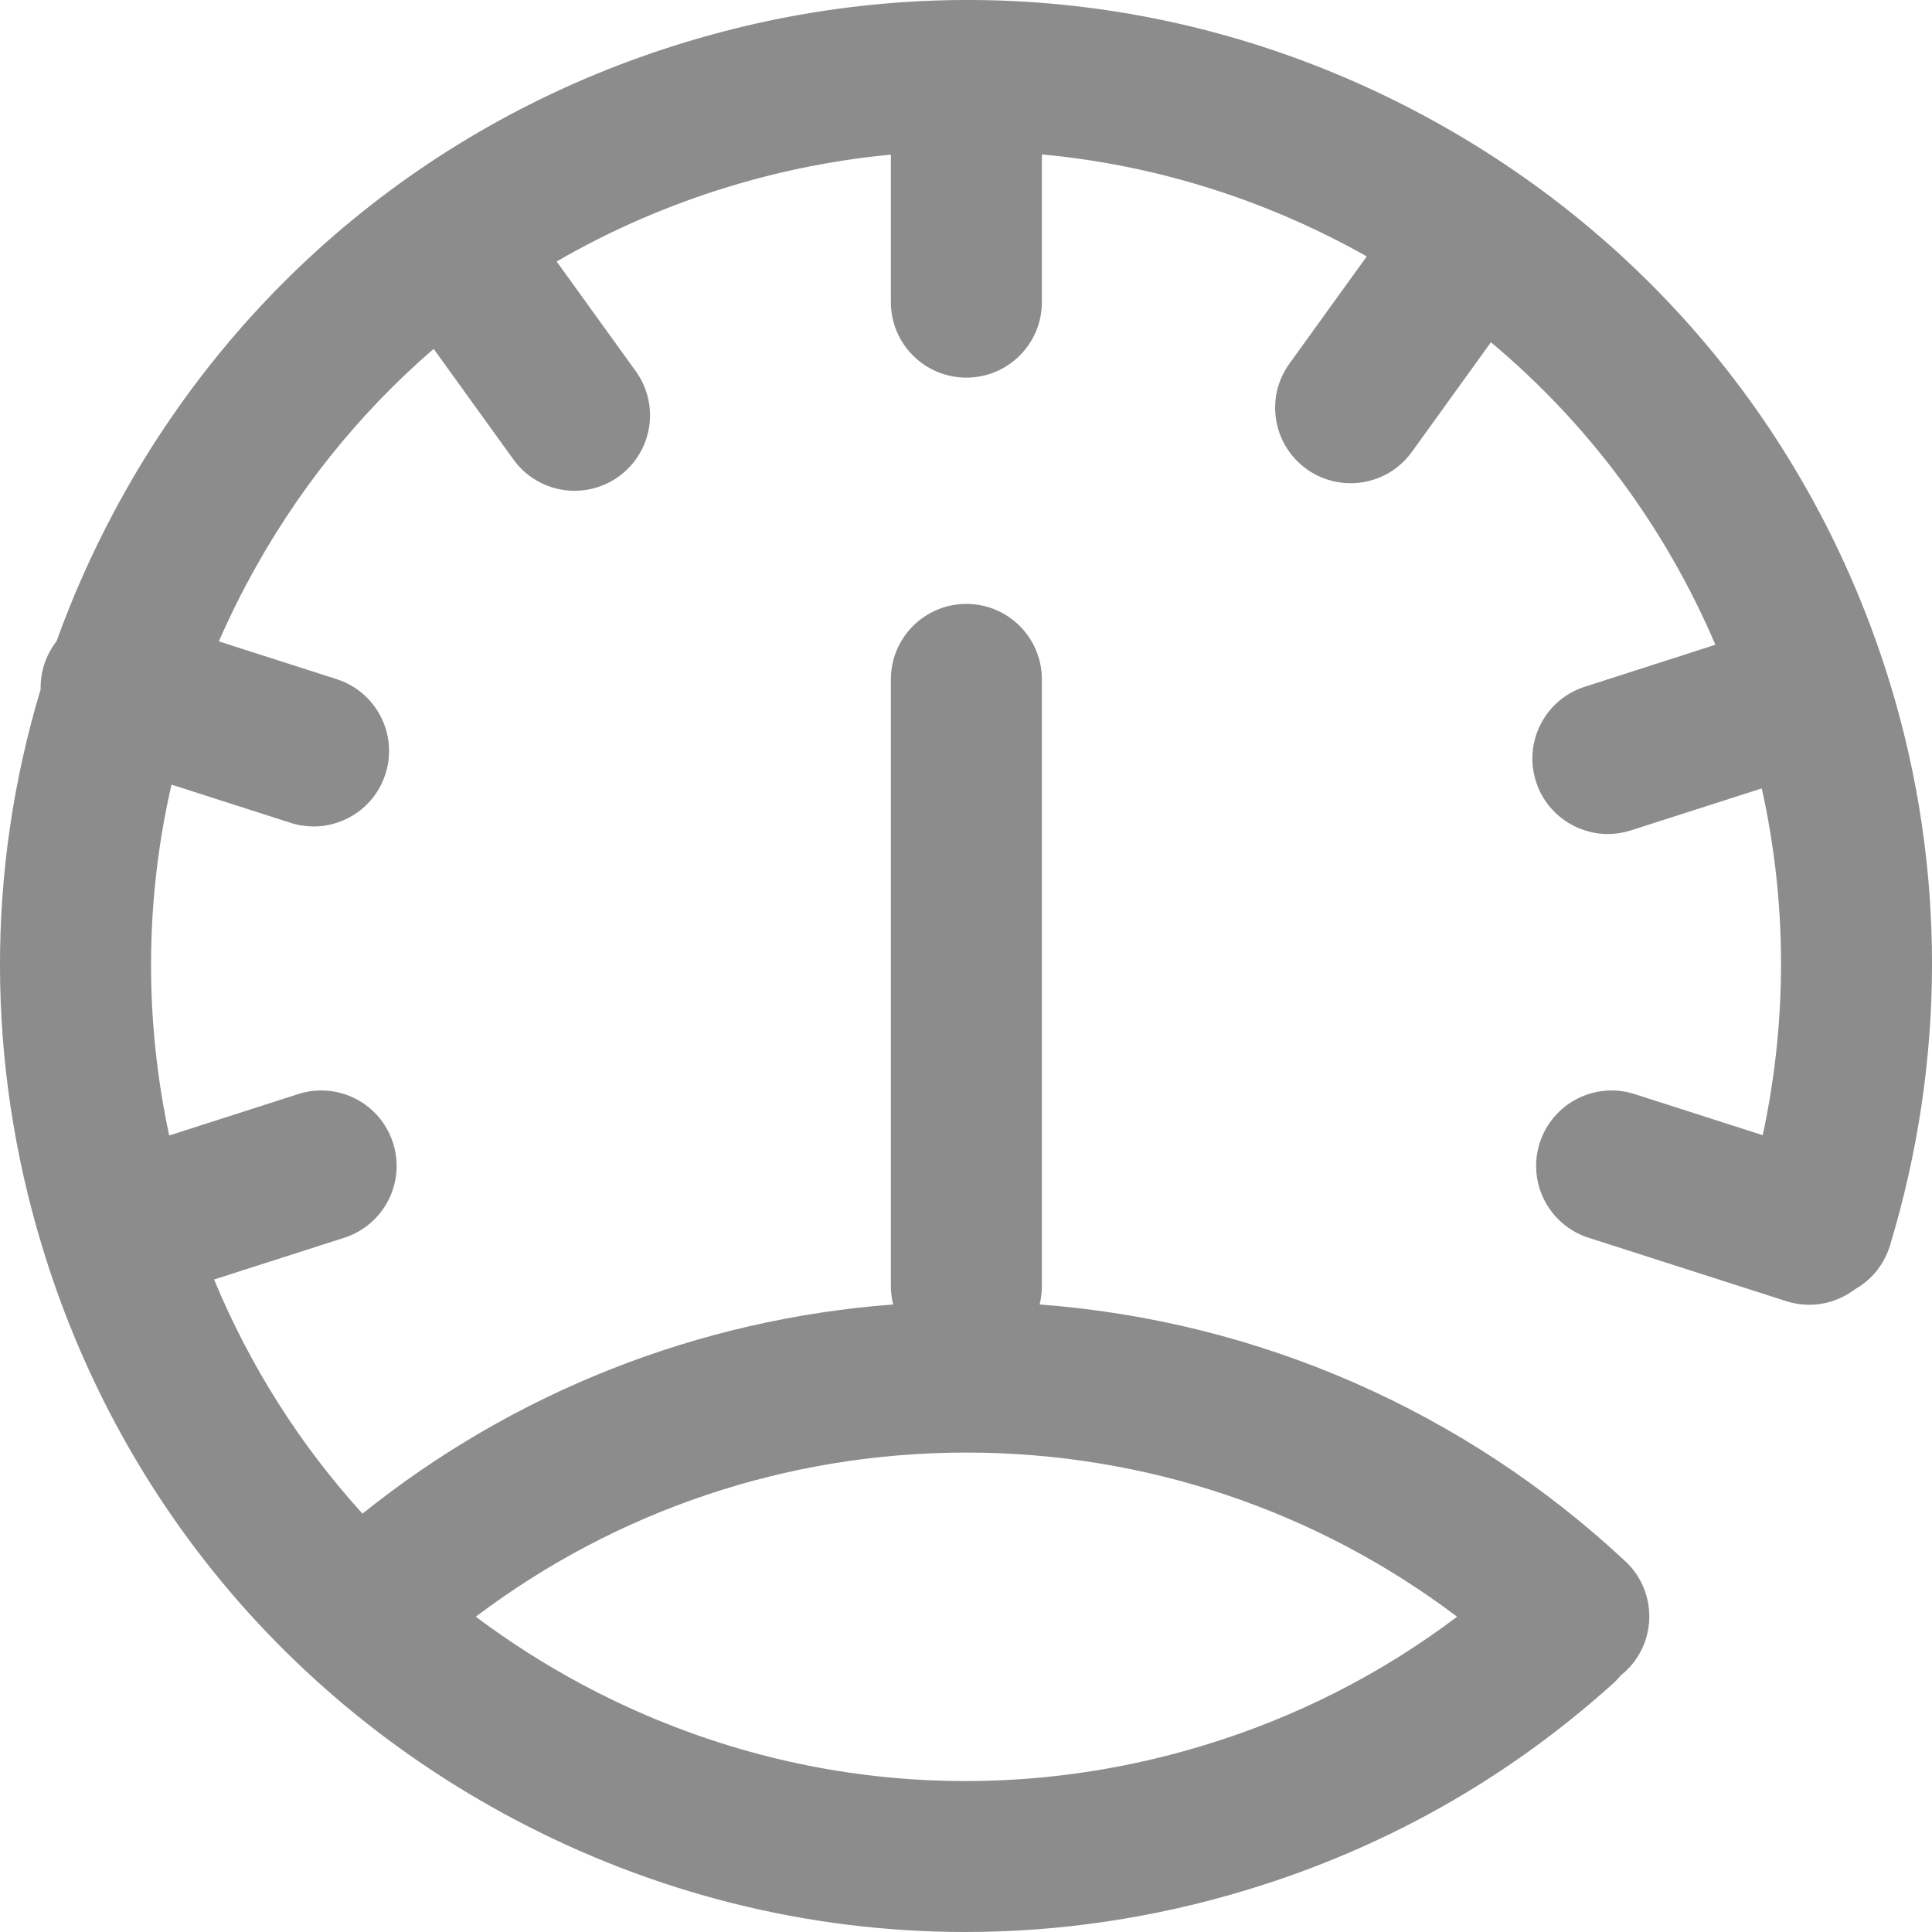
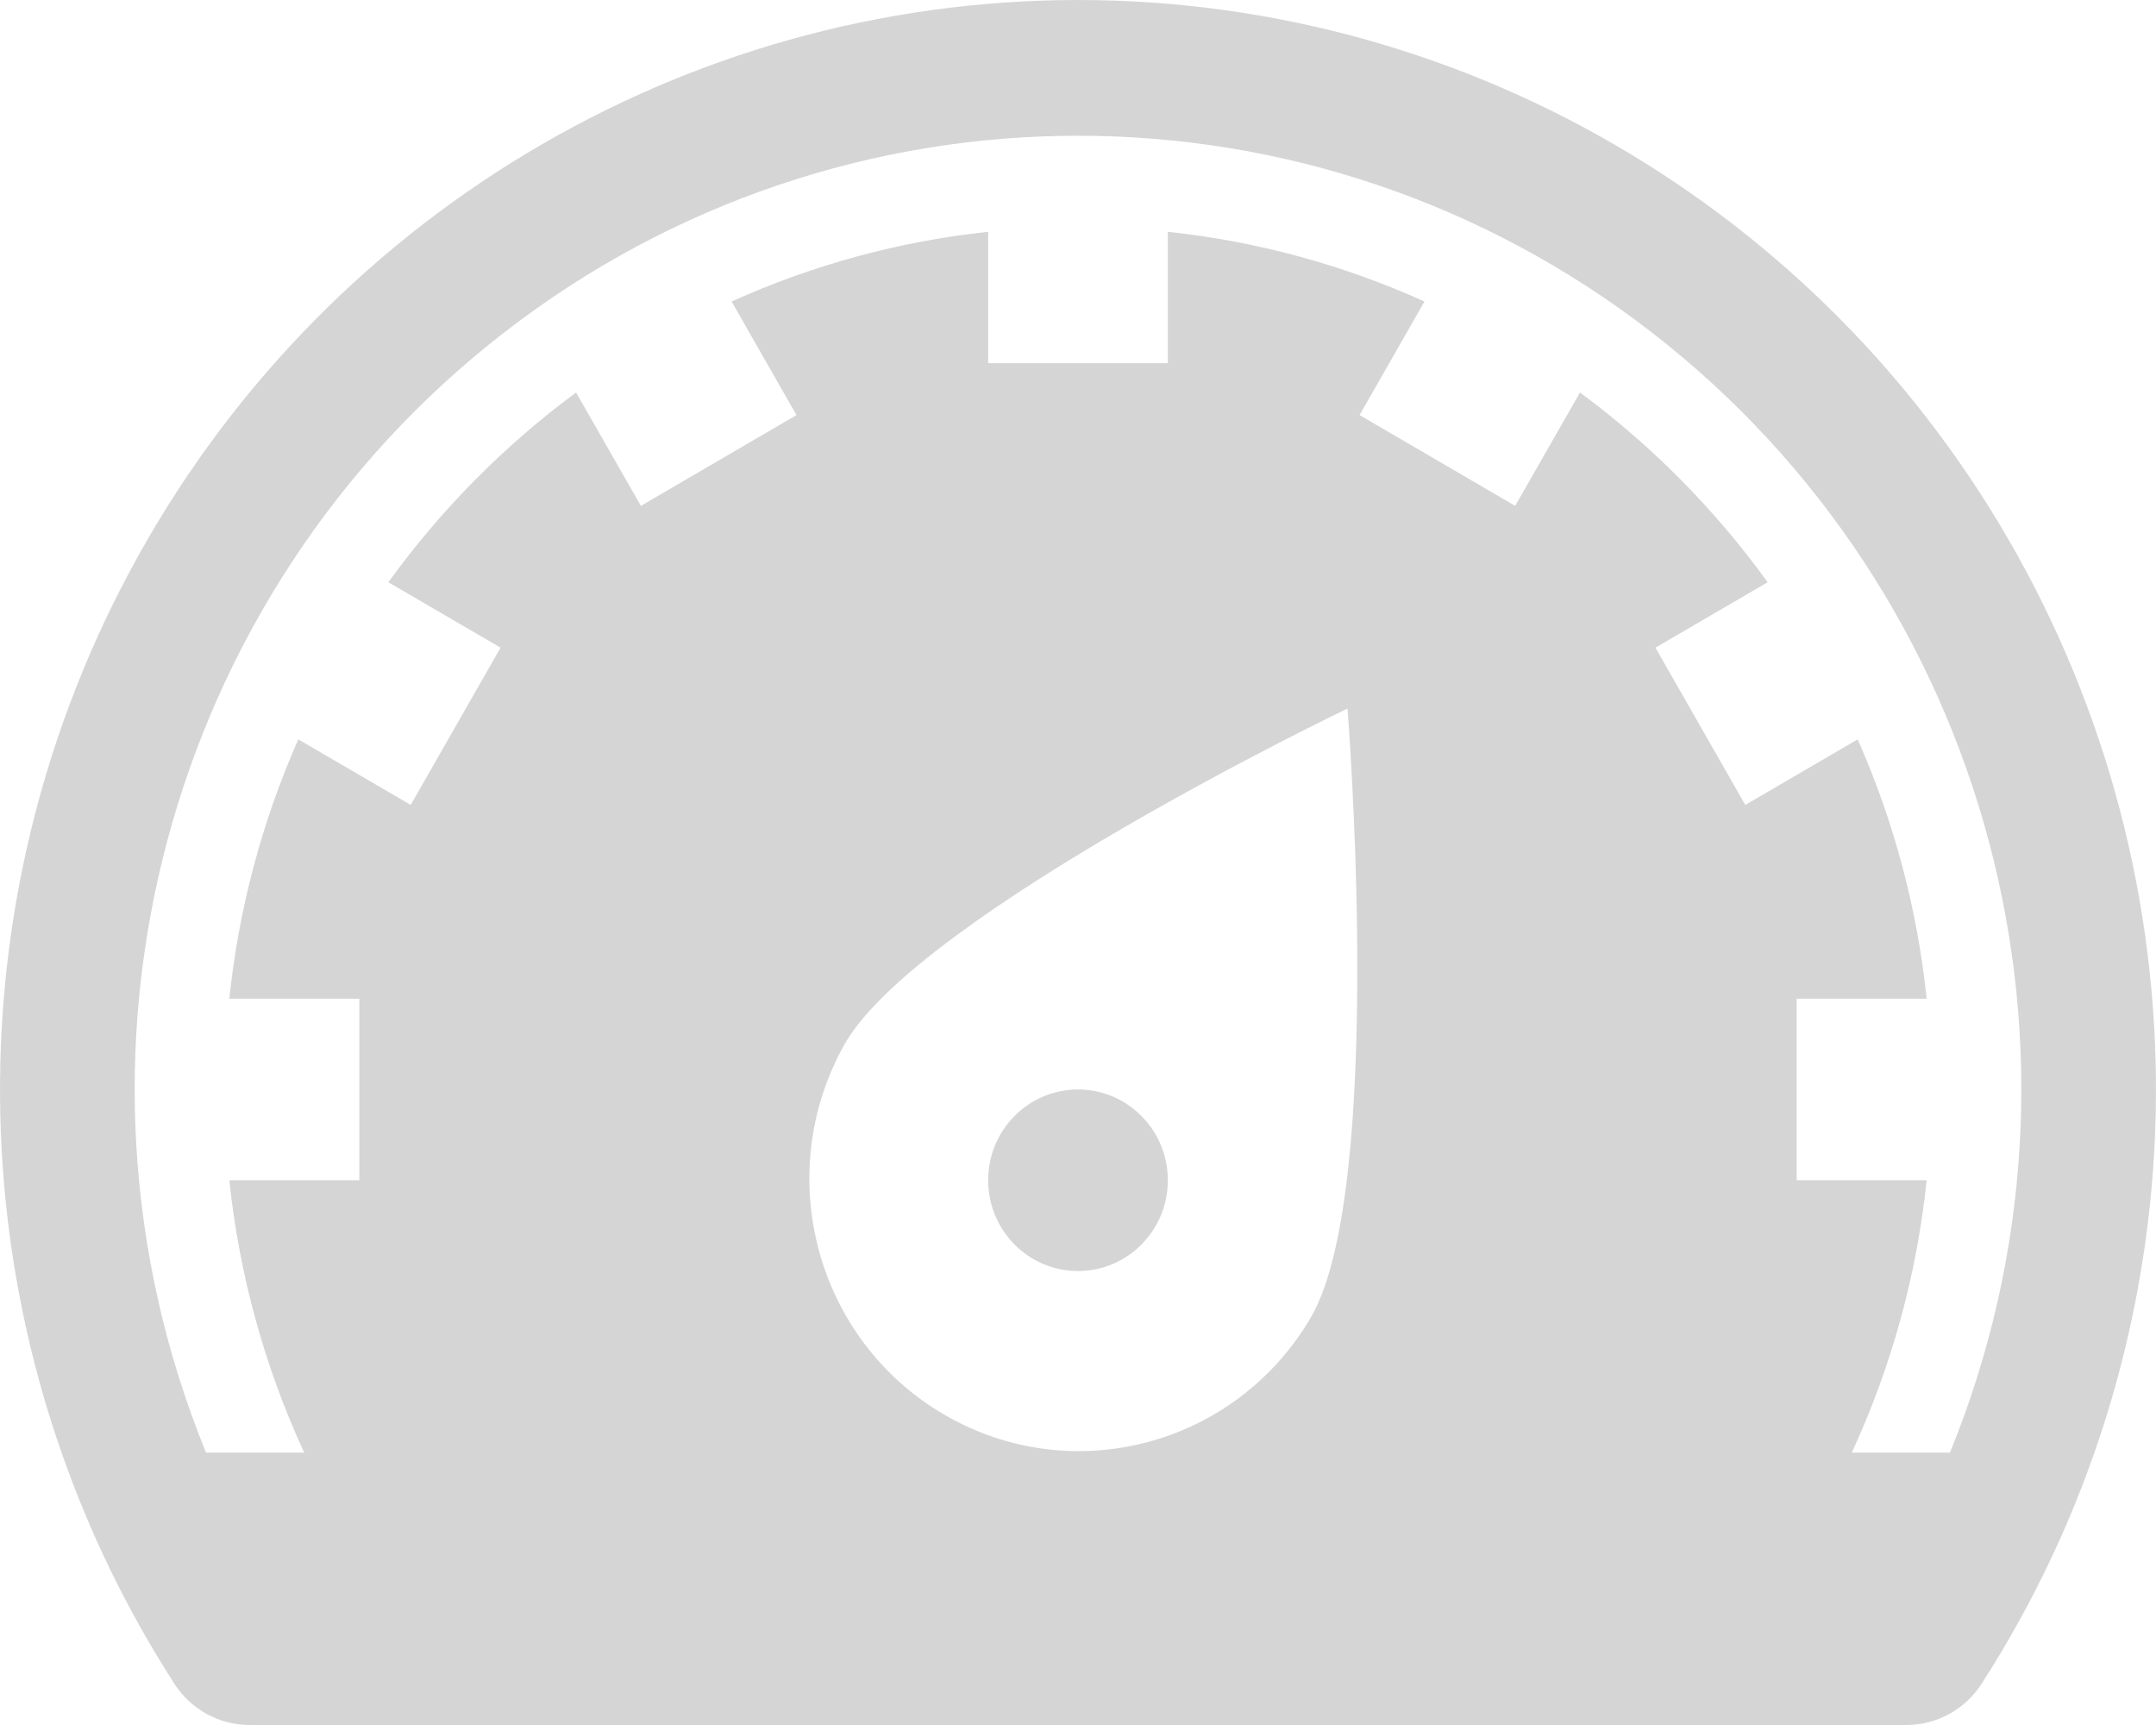
- <svg xmlns="http://www.w3.org/2000/svg" width="26" height="26" viewBox="0 0 26 26" fill="none">
-   <path fill-rule="evenodd" clip-rule="evenodd" d="M19.127 1.537C22.19 3.172 24.433 5.901 25.443 9.222C26.189 11.675 26.186 14.283 25.434 16.763C25.355 17.024 25.179 17.229 24.959 17.353C24.785 17.485 24.57 17.559 24.347 17.559C24.245 17.559 24.14 17.543 24.037 17.51L21.378 16.657C20.844 16.485 20.55 15.914 20.721 15.38C20.893 14.846 21.465 14.552 21.999 14.724L23.722 15.277C24.055 13.729 24.05 12.142 23.709 10.61L21.948 11.175C21.845 11.208 21.74 11.224 21.637 11.224C21.208 11.224 20.809 10.949 20.671 10.519C20.499 9.985 20.793 9.413 21.327 9.242L23.085 8.677C22.408 7.091 21.376 5.703 20.064 4.606L19 6.082C18.802 6.357 18.491 6.503 18.175 6.503C17.97 6.503 17.762 6.441 17.582 6.311C17.127 5.984 17.024 5.349 17.352 4.894L18.393 3.451C18.32 3.409 18.245 3.368 18.17 3.328C16.862 2.63 15.455 2.211 14.021 2.078V4.067C14.021 4.627 13.566 5.082 13.005 5.082C12.444 5.082 11.989 4.627 11.989 4.067V2.081C11.261 2.15 10.533 2.292 9.816 2.51C8.994 2.76 8.216 3.099 7.491 3.519L8.556 4.996C8.884 5.451 8.781 6.085 8.326 6.413C8.147 6.542 7.939 6.605 7.733 6.605C7.418 6.605 7.107 6.458 6.909 6.183L5.836 4.695C4.826 5.566 3.976 6.626 3.33 7.837C3.19 8.098 3.062 8.363 2.945 8.631L4.531 9.14C5.065 9.312 5.359 9.883 5.187 10.417C5.049 10.848 4.65 11.122 4.221 11.122C4.118 11.122 4.013 11.107 3.91 11.073L2.308 10.559C1.953 12.103 1.94 13.708 2.277 15.281L4.012 14.724C4.546 14.552 5.118 14.846 5.289 15.38C5.46 15.914 5.167 16.485 4.633 16.657L2.881 17.219C3.365 18.387 4.041 19.449 4.878 20.37C6.923 18.729 9.403 17.752 12.02 17.555C12.001 17.478 11.989 17.397 11.989 17.314V9.142C11.989 8.582 12.444 8.127 13.005 8.127C13.566 8.127 14.021 8.582 14.021 9.142V17.314C14.021 17.397 14.01 17.478 13.991 17.555C16.932 17.776 19.7 18.983 21.873 21.011C22.283 21.393 22.305 22.035 21.923 22.445C21.887 22.483 21.849 22.517 21.81 22.548C21.779 22.586 21.746 22.622 21.708 22.656C20.287 23.937 18.63 24.872 16.785 25.432C15.536 25.812 14.259 26 12.989 26C10.882 26 8.795 25.483 6.884 24.463C3.821 22.828 1.577 20.099 0.568 16.778C-0.187 14.296 -0.185 11.706 0.547 9.277C0.545 9.167 0.559 9.054 0.595 8.943C0.632 8.826 0.689 8.722 0.76 8.631C0.975 8.035 1.234 7.45 1.538 6.881C3.173 3.819 5.903 1.577 9.225 0.568C12.547 -0.442 16.064 -0.097 19.127 1.537ZM7.84 22.672C10.425 24.051 13.392 24.341 16.195 23.49C17.442 23.111 18.587 22.529 19.609 21.757C17.714 20.326 15.408 19.548 13.005 19.548C10.603 19.548 8.298 20.325 6.403 21.757C6.854 22.095 7.333 22.401 7.84 22.672Z" fill="#8C8C8C" />
+ <svg xmlns="http://www.w3.org/2000/svg" width="30" height="24" viewBox="0 0 30 24" fill="none">
+   <path fill-rule="evenodd" clip-rule="evenodd" d="M1.815 7.932C4.438 3.045 9.498 0.001 15 0C20.502 0.001 25.562 3.045 28.185 7.932C30.808 12.82 30.573 18.766 27.573 23.427C27.343 23.784 26.949 24 26.526 24H3.473C3.051 24 2.657 23.784 2.427 23.427C-0.574 18.766 -0.808 12.82 1.815 7.932ZM13.137 19.681C14.923 20.723 17.205 20.113 18.248 18.316C19.281 16.506 18.75 9.858 18.75 9.858C18.75 9.858 12.787 12.716 11.753 14.526C10.734 16.337 11.352 18.64 13.137 19.681ZM27.133 20.21H25.767C26.32 19.014 26.672 17.734 26.809 16.421H25V13.895H26.809C26.679 12.649 26.355 11.431 25.849 10.287L24.285 11.199L23.035 9.011L24.596 8.101C23.866 7.09 22.985 6.199 21.985 5.461L21.083 7.038L18.918 5.775L19.821 4.195C18.689 3.684 17.483 3.356 16.25 3.225V5.053H13.75V3.225C12.517 3.356 11.312 3.684 10.18 4.195L11.083 5.775L8.918 7.038L8.016 5.461C7.016 6.199 6.135 7.09 5.404 8.101L6.965 9.011L5.715 11.199L4.151 10.287C3.645 11.431 3.321 12.649 3.191 13.895H5V16.421H3.191C3.329 17.734 3.68 19.014 4.233 20.21H2.867C0.603 14.665 2.304 8.275 7.015 4.626C11.726 0.976 18.274 0.976 22.985 4.626C27.696 8.275 29.397 14.665 27.133 20.21ZM15 17.684C15.69 17.684 16.25 17.119 16.25 16.421C16.25 15.723 15.69 15.158 15 15.158C14.31 15.158 13.75 15.723 13.75 16.421C13.75 17.119 14.31 17.684 15 17.684Z" fill="#D5D5D5" />
</svg>
